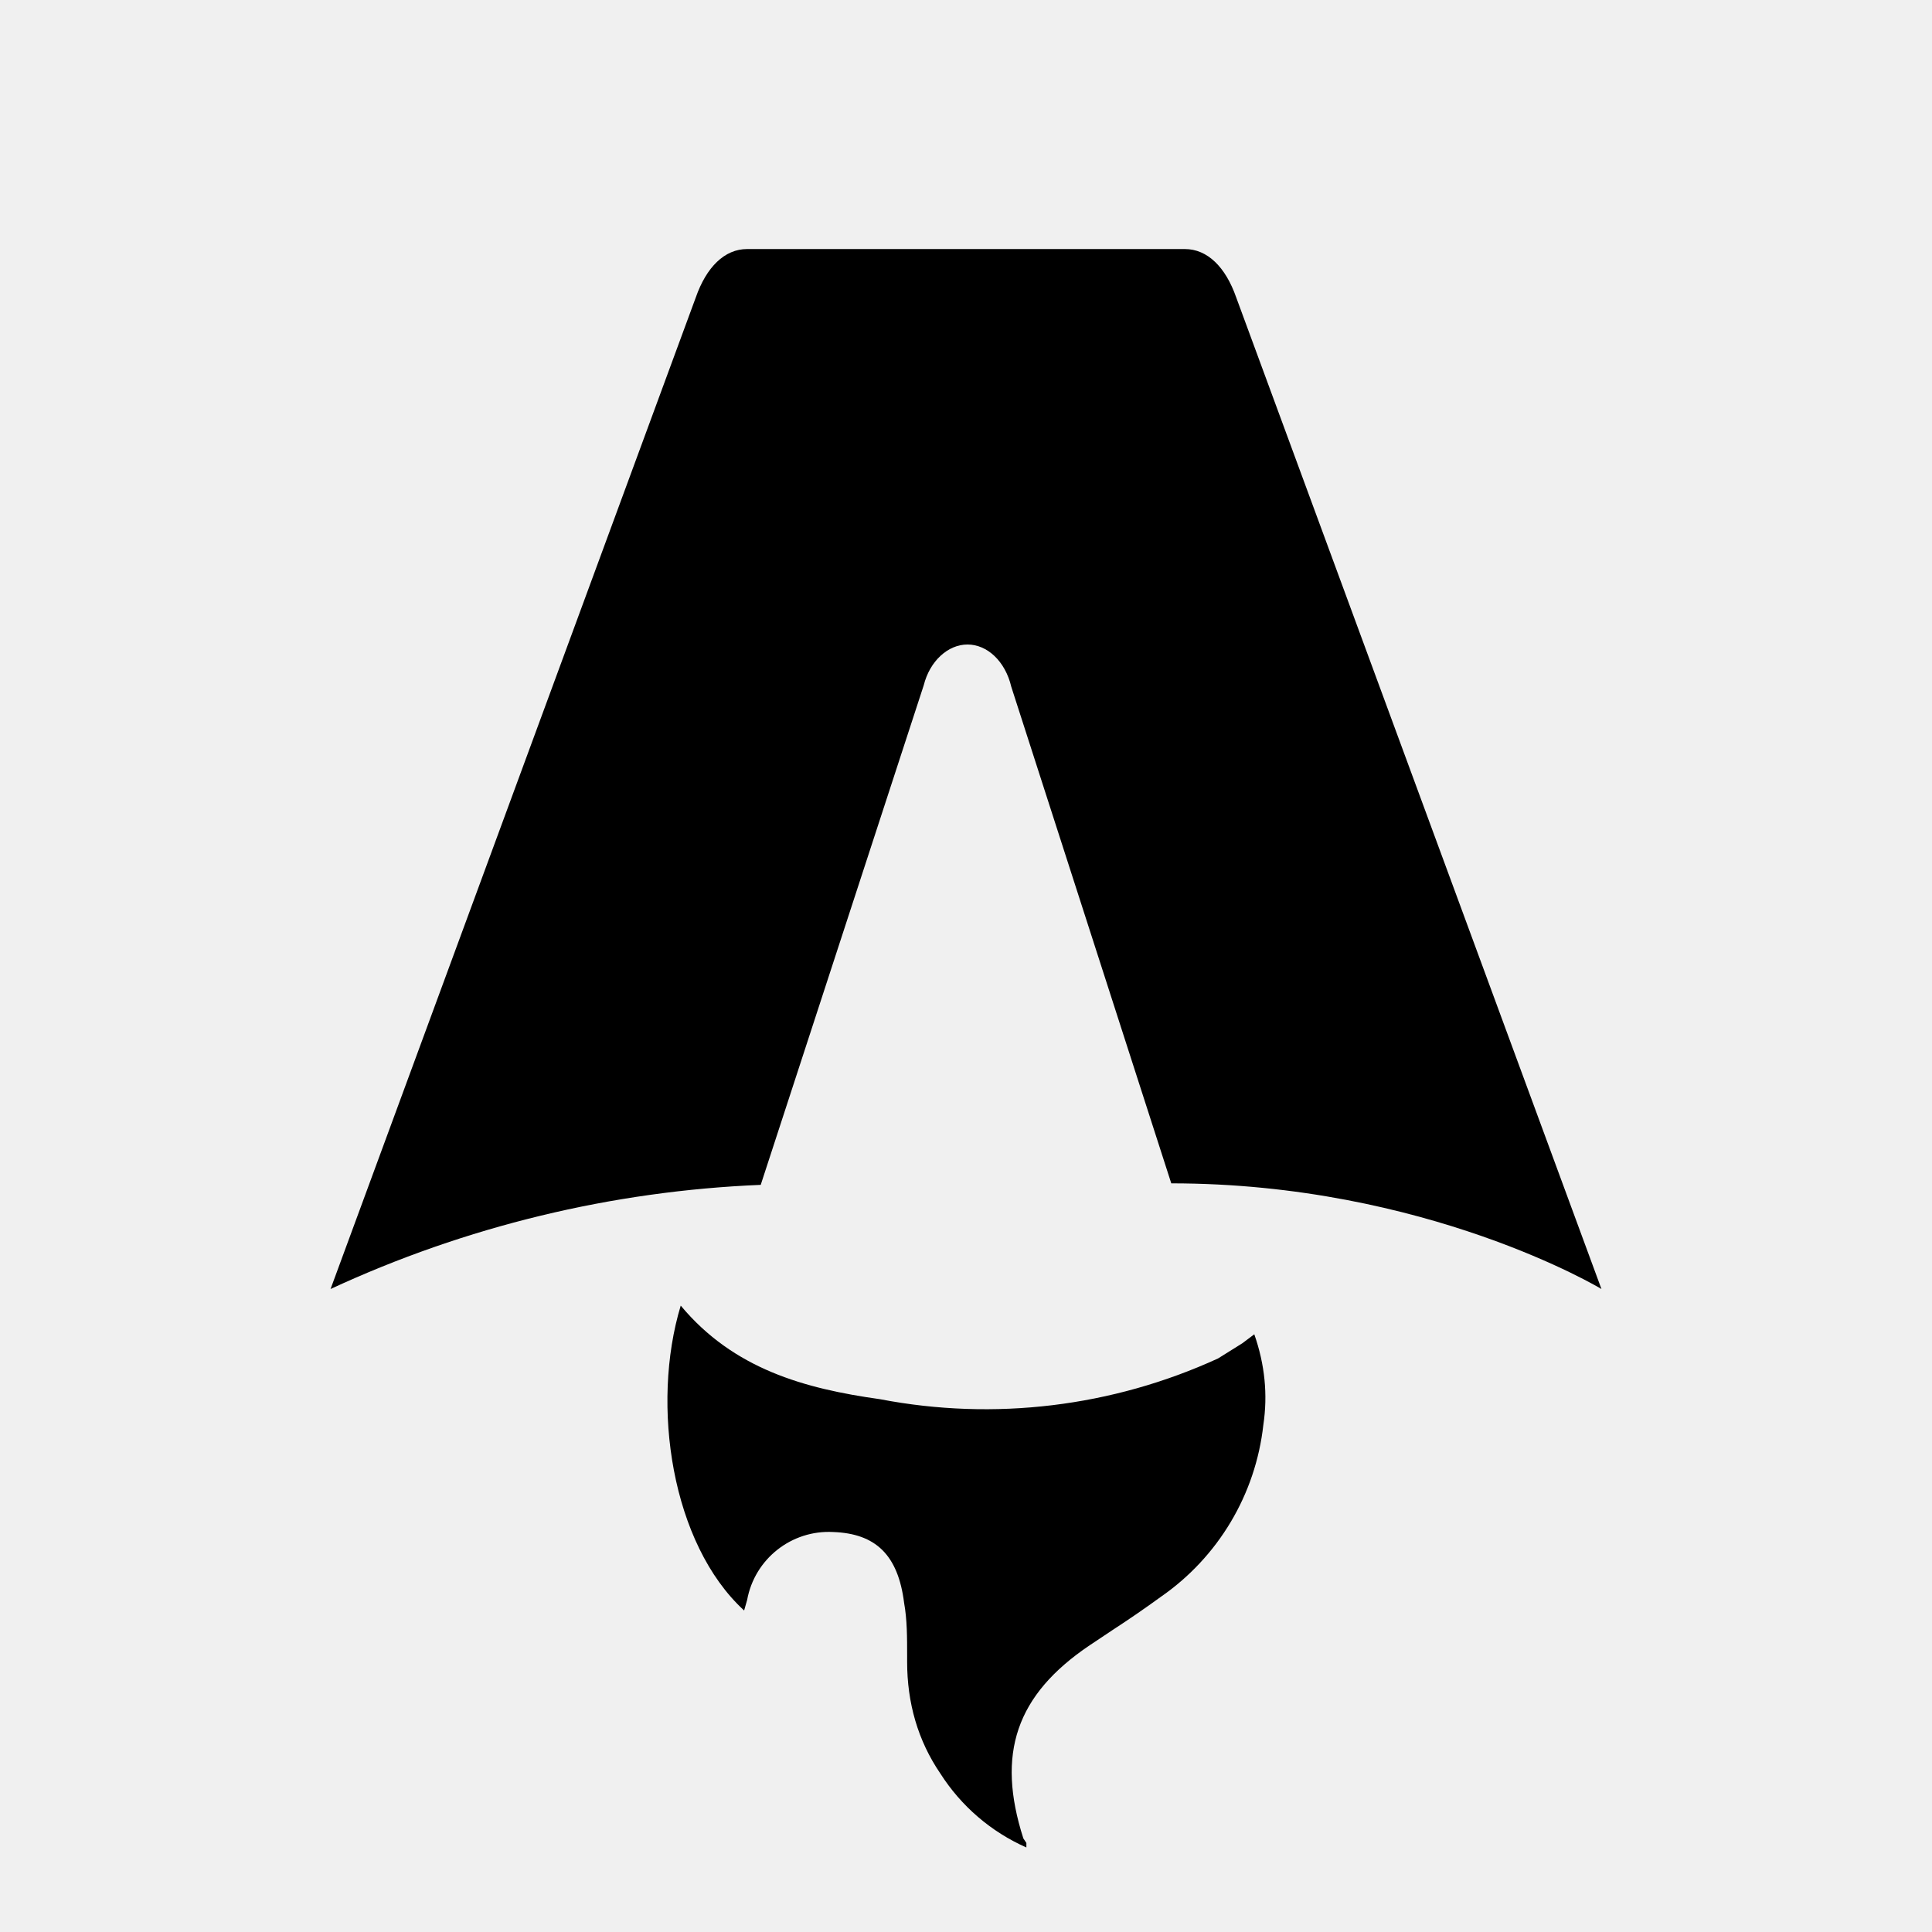
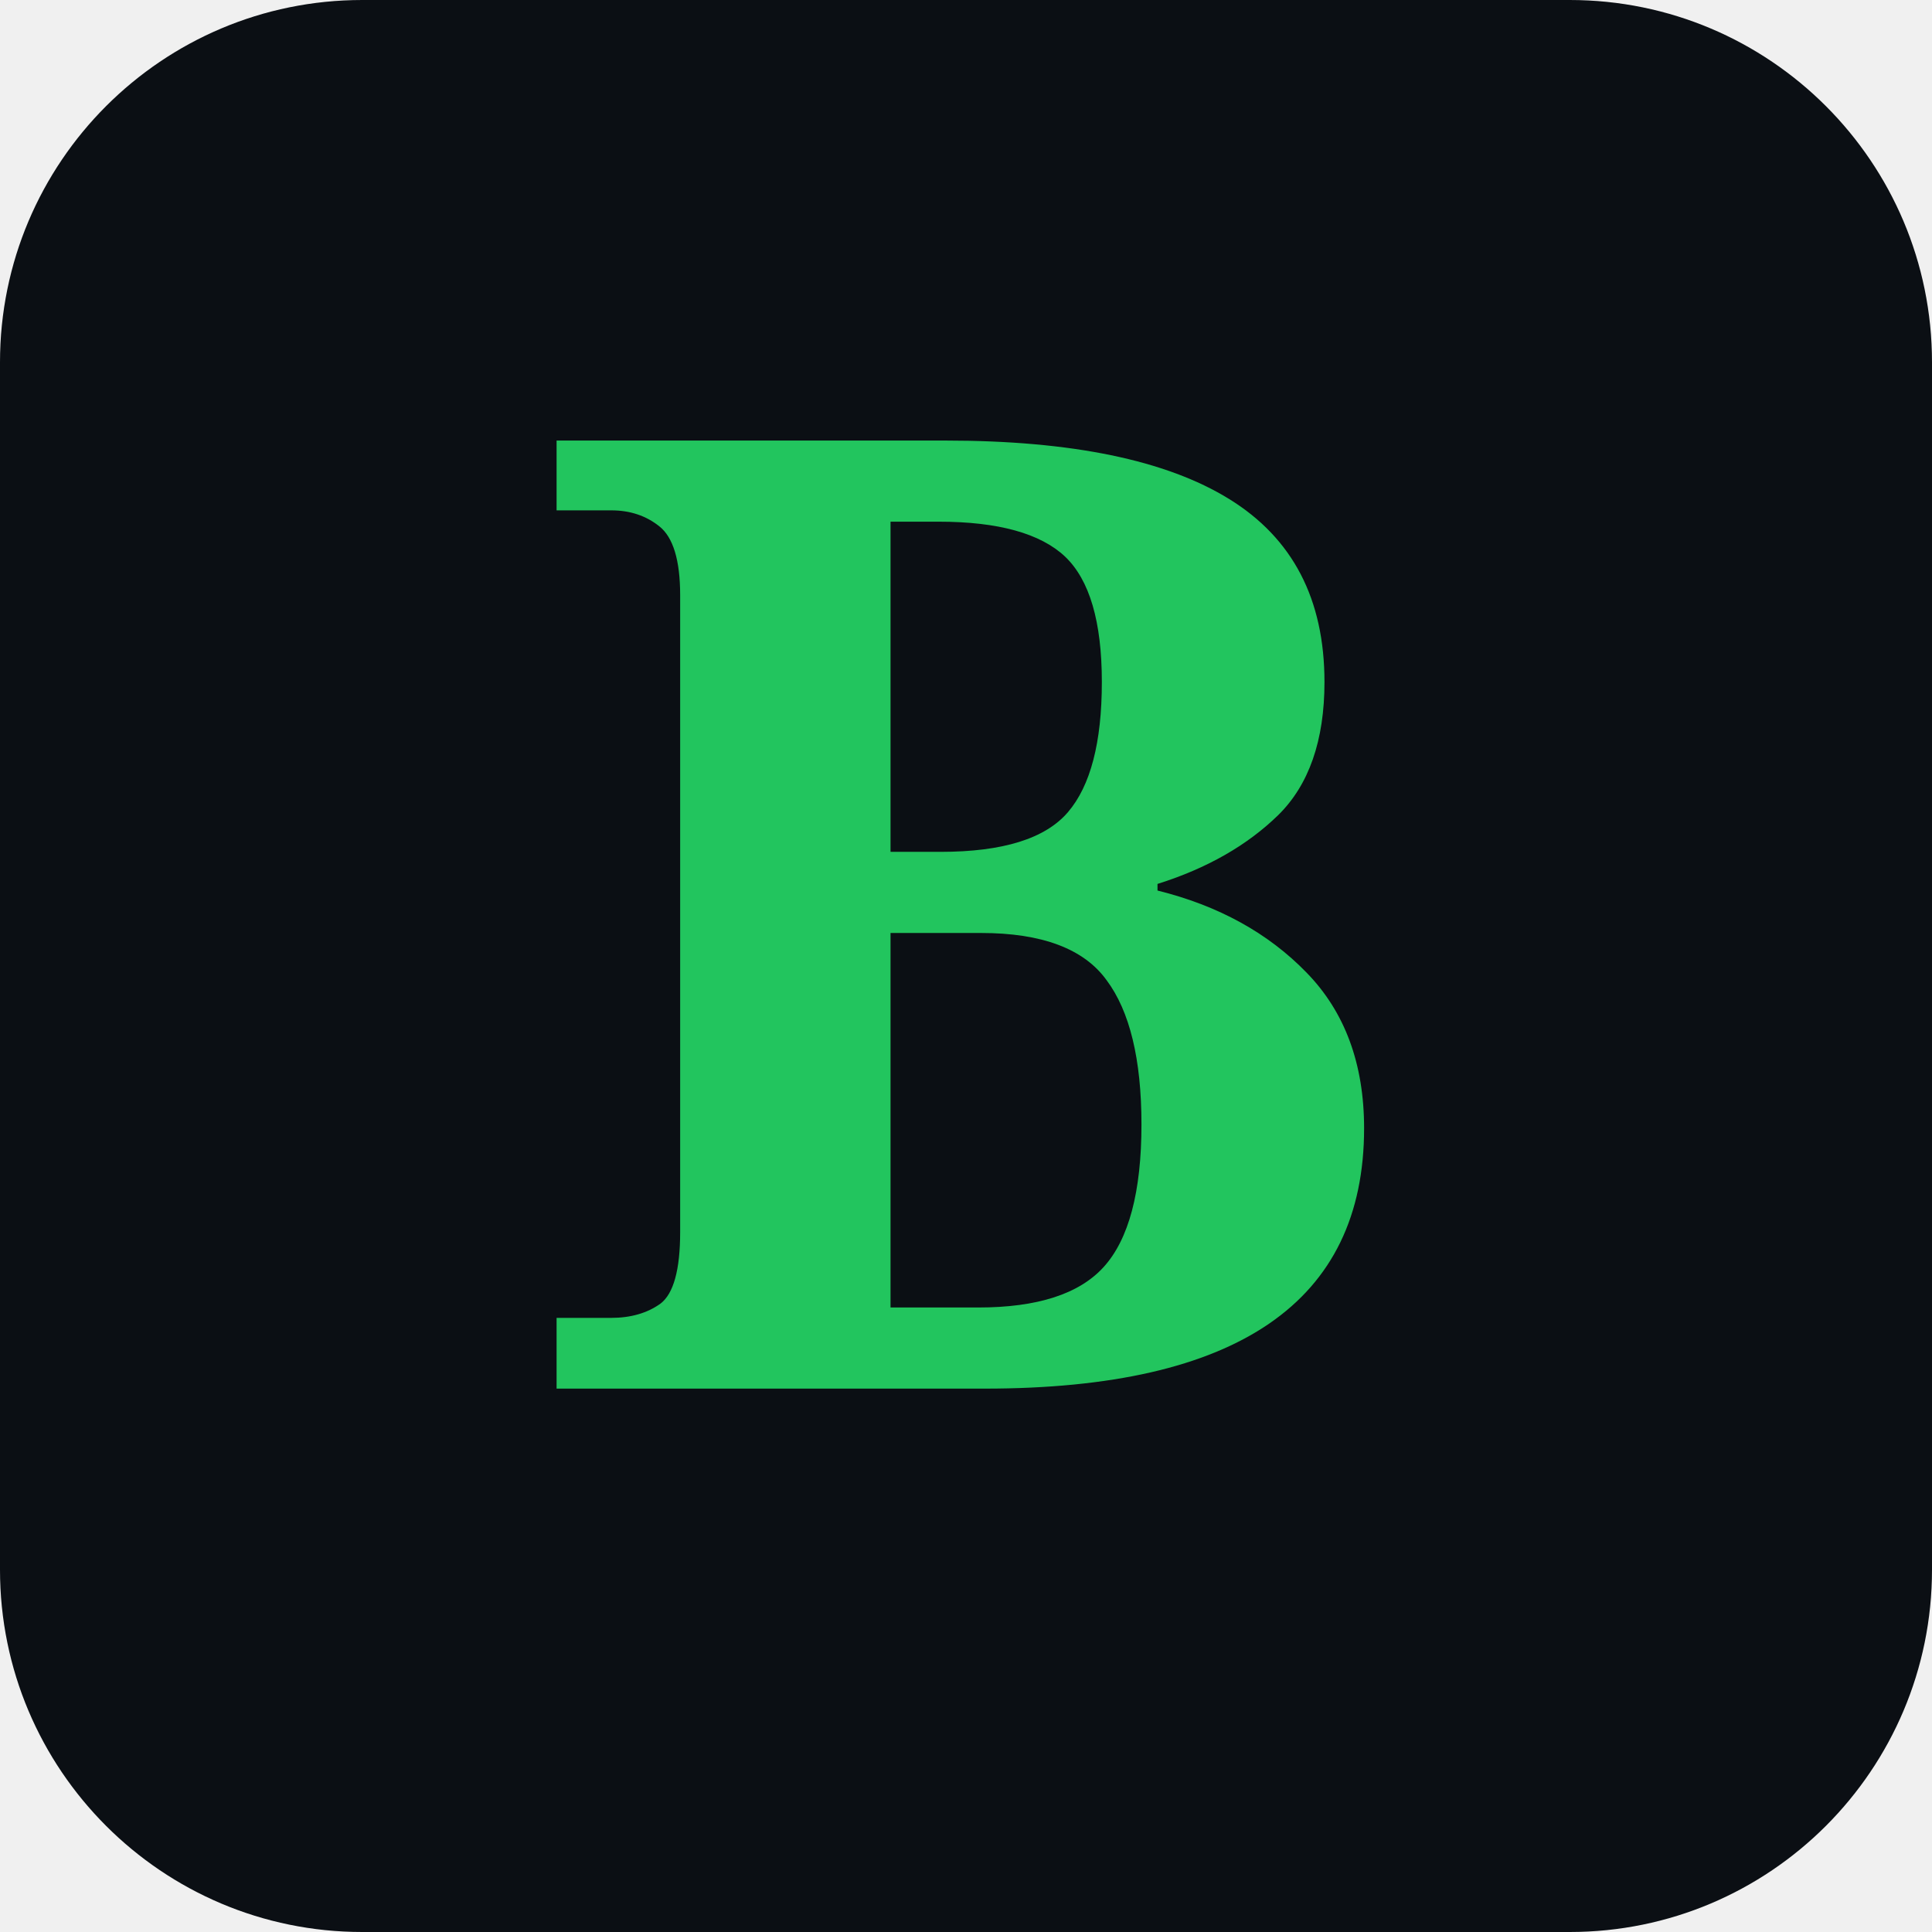
- <svg xmlns="http://www.w3.org/2000/svg" fill="none" viewBox="0 0 128 128">
-   <path d="M50.4 78.5a75.1 75.1 0 0 0-28.5 6.9l24.2-65.7c.7-2 1.9-3.2 3.4-3.2h29c1.5 0 2.7 1.2 3.4 3.2l24.2 65.7s-11.6-7-28.5-7L67 45.5c-.4-1.7-1.6-2.8-2.9-2.8-1.3 0-2.5 1.1-2.9 2.7L50.4 78.5Zm-1.1 28.2Zm-4.2-20.2c-2 6.6-.6 15.8 4.2 20.2a17.5 17.5 0 0 1 .2-.7 5.5 5.5 0 0 1 5.7-4.5c2.8.1 4.3 1.5 4.7 4.7.2 1.1.2 2.3.2 3.5v.4c0 2.7.7 5.2 2.2 7.4a13 13 0 0 0 5.7 4.9v-.3l-.2-.3c-1.8-5.6-.5-9.5 4.4-12.8l1.5-1a73 73 0 0 0 3.2-2.2 16 16 0 0 0 6.8-11.4c.3-2 .1-4-.6-6l-.8.6-1.6 1a37 37 0 0 1-22.4 2.7c-5-.7-9.7-2-13.2-6.2Z" />
-   <style>
-         path { fill: #000; }
-         @media (prefers-color-scheme: dark) {
-             path { fill: #FFF; }
-         }
-     </style>
+ <svg xmlns="http://www.w3.org/2000/svg" viewBox="0 0 32 32">
+   <rect width="32" height="32" rx="6" fill="#0b0f14" />
+   <text x="16" y="23" font-family="Georgia, serif" font-size="22" font-weight="bold" fill="#22c55e" text-anchor="middle">B</text>
</svg>
